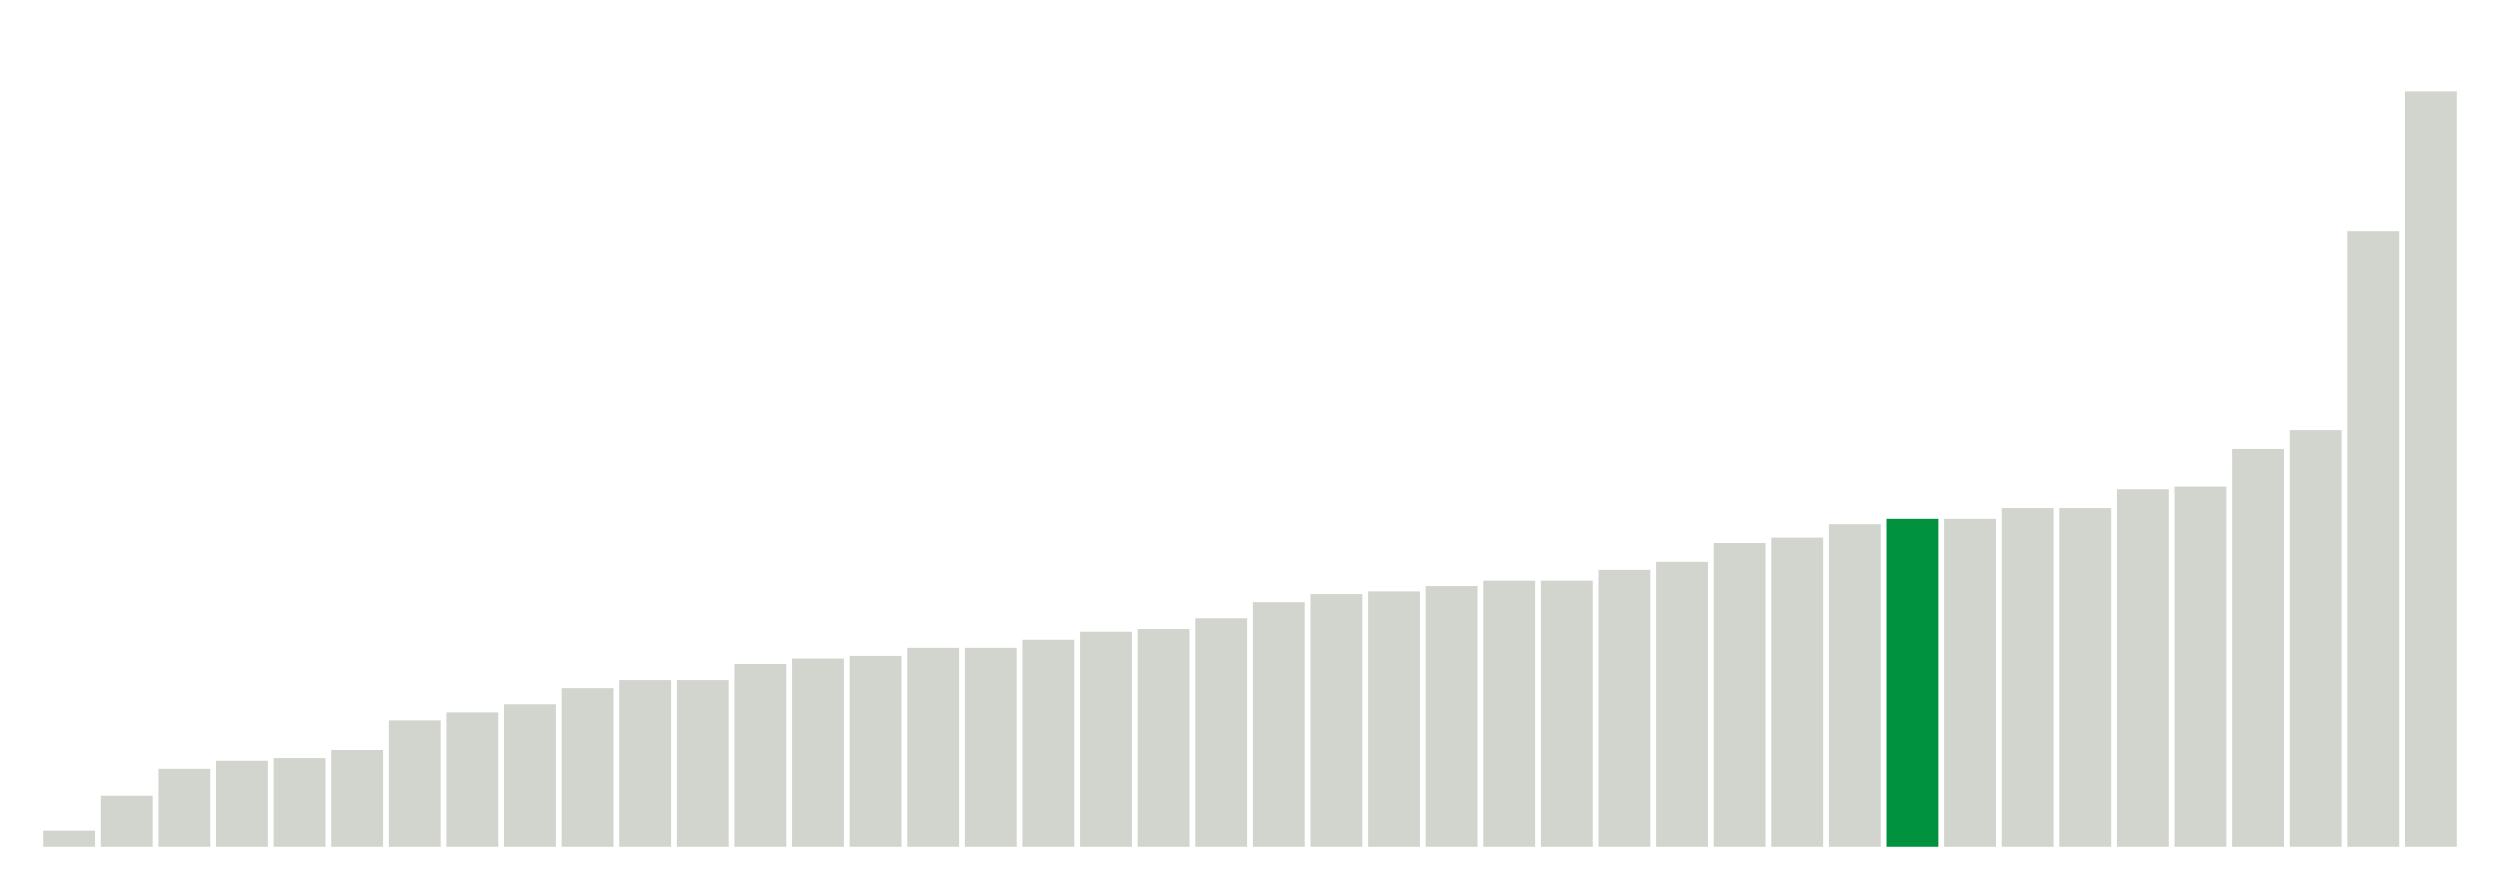
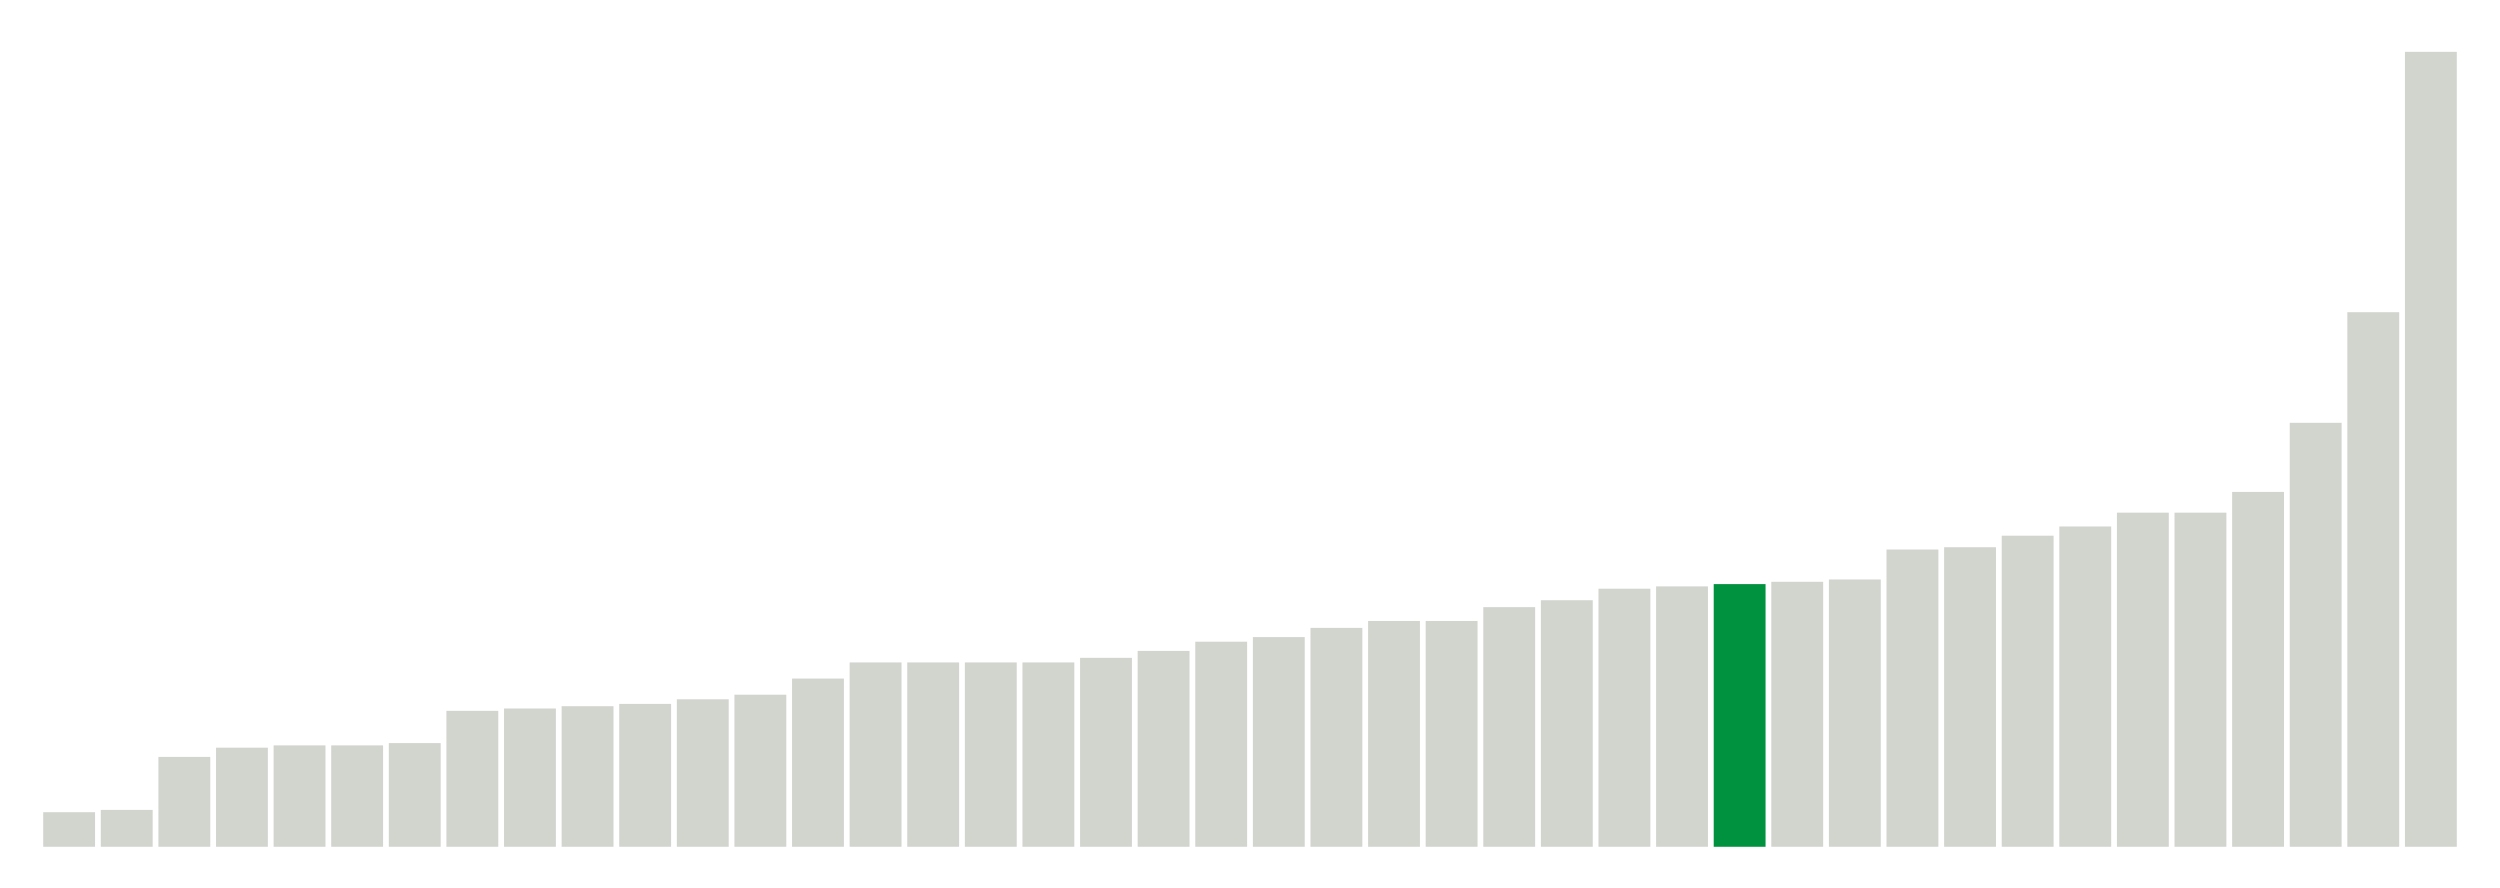
<svg xmlns="http://www.w3.org/2000/svg" version="1.1" class="marks" width="310" height="110">
  <g fill="none" stroke-miterlimit="10" transform="translate(5,5)">
    <g class="mark-group role-frame root" role="graphics-object" aria-roledescription="group mark container">
      <g transform="translate(0,0)">
        <path class="background" aria-hidden="true" d="M0,0h300v100h-300Z" stroke="#ddd" stroke-width="0" />
        <g>
          <g class="mark-rect role-mark marks" role="graphics-symbol" aria-roledescription="rect mark container">
-             <path d="M0.357,98h6.429v2h-6.429Z" fill="#D2D4CE" />
-             <path d="M7.5,93.667h6.429v6.333h-6.429Z" fill="#D2D4CE" />
-             <path d="M14.643,90.333h6.429v9.667h-6.429Z" fill="#D2D4CE" />
-             <path d="M21.786,89.333h6.429v10.667h-6.429Z" fill="#D2D4CE" />
-             <path d="M28.929,89h6.429v11h-6.429Z" fill="#D2D4CE" />
-             <path d="M36.071,88h6.429v12h-6.429Z" fill="#D2D4CE" />
-             <path d="M43.214,84.333h6.429v15.667h-6.429Z" fill="#D2D4CE" />
-             <path d="M50.357,83.333h6.429v16.667h-6.429Z" fill="#D2D4CE" />
-             <path d="M57.5,82.333h6.429v17.667h-6.429Z" fill="#D2D4CE" />
-             <path d="M64.643,80.333h6.429v19.667h-6.429Z" fill="#D2D4CE" />
-             <path d="M71.786,79.333h6.429v20.667h-6.429Z" fill="#D2D4CE" />
-             <path d="M78.929,79.333h6.429v20.667h-6.429Z" fill="#D2D4CE" />
-             <path d="M86.071,77.333h6.429v22.667h-6.429Z" fill="#D2D4CE" />
-             <path d="M93.214,76.667h6.429v23.333h-6.429Z" fill="#D2D4CE" />
-             <path d="M100.357,76.333h6.429v23.667h-6.429Z" fill="#D2D4CE" />
-             <path d="M107.5,75.333h6.429v24.667h-6.429Z" fill="#D2D4CE" />
-             <path d="M114.643,75.333h6.429v24.667h-6.429Z" fill="#D2D4CE" />
-             <path d="M121.786,74.333h6.429v25.667h-6.429Z" fill="#D2D4CE" />
-             <path d="M128.929,73.333h6.429v26.667h-6.429Z" fill="#D2D4CE" />
-             <path d="M136.071,73h6.429v27h-6.429Z" fill="#D2D4CE" />
-             <path d="M143.214,71.667h6.429v28.333h-6.429Z" fill="#D2D4CE" />
-             <path d="M150.357,69.667h6.429v30.333h-6.429Z" fill="#D2D4CE" />
-             <path d="M157.5,68.667h6.429v31.333h-6.429Z" fill="#D2D4CE" />
-             <path d="M164.643,68.333h6.429v31.667h-6.429Z" fill="#D2D4CE" />
-             <path d="M171.786,67.667h6.429v32.333h-6.429Z" fill="#D2D4CE" />
-             <path d="M178.929,67h6.429v33h-6.429Z" fill="#D2D4CE" />
-             <path d="M186.071,67h6.429v33h-6.429Z" fill="#D2D4CE" />
-             <path d="M193.214,65.667h6.429v34.333h-6.429Z" fill="#D2D4CE" />
-             <path d="M200.357,64.667h6.429v35.333h-6.429Z" fill="#D2D4CE" />
-             <path d="M207.5,62.333h6.429v37.667h-6.429Z" fill="#D2D4CE" />
-             <path d="M214.643,61.667h6.429v38.333h-6.429Z" fill="#D2D4CE" />
-             <path d="M221.786,60h6.429v40h-6.429Z" fill="#D2D4CE" />
-             <path d="M228.929,59.333h6.429v40.667h-6.429Z" fill="#00923E" />
-             <path d="M236.071,59.333h6.429v40.667h-6.429Z" fill="#D2D4CE" />
-             <path d="M243.214,58h6.429v42h-6.429Z" fill="#D2D4CE" />
-             <path d="M250.357,58h6.429v42h-6.429Z" fill="#D2D4CE" />
-             <path d="M257.5,55.667h6.429v44.333h-6.429Z" fill="#D2D4CE" />
-             <path d="M264.643,55.333h6.429v44.667h-6.429Z" fill="#D2D4CE" />
-             <path d="M271.786,50.667h6.429v49.333h-6.429Z" fill="#D2D4CE" />
-             <path d="M278.929,48.333h6.429v51.667h-6.429Z" fill="#D2D4CE" />
-             <path d="M286.071,23.667h6.429v76.333h-6.429Z" fill="#D2D4CE" />
-             <path d="M293.214,6.333h6.429v93.667h-6.429Z" fill="#D2D4CE" />
+             <path d="M0.357,95.714h6.429v4.286h-6.429Z" fill="#D2D4CE" />
+             <path d="M7.5,95.429h6.429v4.571h-6.429Z" fill="#D2D4CE" />
+             <path d="M14.643,88.857h6.429v11.143h-6.429Z" fill="#D2D4CE" />
+             <path d="M21.786,87.714h6.429v12.286h-6.429Z" fill="#D2D4CE" />
+             <path d="M28.929,87.429h6.429v12.571h-6.429Z" fill="#D2D4CE" />
+             <path d="M36.071,87.429h6.429v12.571h-6.429Z" fill="#D2D4CE" />
+             <path d="M43.214,87.143h6.429v12.857h-6.429Z" fill="#D2D4CE" />
+             <path d="M50.357,83.143h6.429v16.857h-6.429Z" fill="#D2D4CE" />
+             <path d="M57.5,82.857h6.429v17.143h-6.429Z" fill="#D2D4CE" />
+             <path d="M64.643,82.571h6.429v17.429h-6.429Z" fill="#D2D4CE" />
+             <path d="M71.786,82.286h6.429v17.714h-6.429Z" fill="#D2D4CE" />
+             <path d="M78.929,81.714h6.429v18.286h-6.429Z" fill="#D2D4CE" />
+             <path d="M86.071,81.143h6.429v18.857h-6.429Z" fill="#D2D4CE" />
+             <path d="M93.214,79.143h6.429v20.857h-6.429Z" fill="#D2D4CE" />
+             <path d="M100.357,77.143h6.429v22.857h-6.429Z" fill="#D2D4CE" />
+             <path d="M107.5,77.143h6.429v22.857h-6.429Z" fill="#D2D4CE" />
+             <path d="M114.643,77.143h6.429v22.857h-6.429Z" fill="#D2D4CE" />
+             <path d="M121.786,77.143h6.429v22.857h-6.429Z" fill="#D2D4CE" />
+             <path d="M128.929,76.571h6.429v23.429h-6.429Z" fill="#D2D4CE" />
+             <path d="M136.071,75.714h6.429v24.286h-6.429Z" fill="#D2D4CE" />
+             <path d="M143.214,74.571h6.429v25.429h-6.429Z" fill="#D2D4CE" />
+             <path d="M150.357,74h6.429v26h-6.429Z" fill="#D2D4CE" />
+             <path d="M157.5,72.857h6.429v27.143h-6.429Z" fill="#D2D4CE" />
+             <path d="M164.643,72h6.429v28h-6.429Z" fill="#D2D4CE" />
+             <path d="M171.786,72h6.429v28h-6.429Z" fill="#D2D4CE" />
+             <path d="M178.929,70.286h6.429v29.714h-6.429Z" fill="#D2D4CE" />
+             <path d="M186.071,69.429h6.429v30.571h-6.429Z" fill="#D2D4CE" />
+             <path d="M193.214,68h6.429v32h-6.429Z" fill="#D2D4CE" />
+             <path d="M200.357,67.714h6.429v32.286h-6.429Z" fill="#D2D4CE" />
+             <path d="M207.5,67.429h6.429v32.571h-6.429Z" fill="#00923E" />
+             <path d="M214.643,67.143h6.429v32.857h-6.429Z" fill="#D2D4CE" />
+             <path d="M221.786,66.857h6.429v33.143h-6.429Z" fill="#D2D4CE" />
+             <path d="M228.929,63.143h6.429v36.857h-6.429Z" fill="#D2D4CE" />
+             <path d="M236.071,62.857h6.429v37.143h-6.429Z" fill="#D2D4CE" />
+             <path d="M243.214,61.429h6.429v38.571h-6.429Z" fill="#D2D4CE" />
+             <path d="M250.357,60.286h6.429v39.714h-6.429Z" fill="#D2D4CE" />
+             <path d="M257.5,58.571h6.429v41.429h-6.429Z" fill="#D2D4CE" />
+             <path d="M264.643,58.571h6.429v41.429h-6.429Z" fill="#D2D4CE" />
+             <path d="M271.786,56h6.429v44h-6.429Z" fill="#D2D4CE" />
+             <path d="M278.929,47.429h6.429v52.571h-6.429Z" fill="#D2D4CE" />
+             <path d="M286.071,33.714h6.429v66.286h-6.429Z" fill="#D2D4CE" />
+             <path d="M293.214,1.429h6.429v98.571h-6.429Z" fill="#D2D4CE" />
          </g>
        </g>
        <path class="foreground" aria-hidden="true" d="" display="none" />
      </g>
    </g>
  </g>
</svg>
